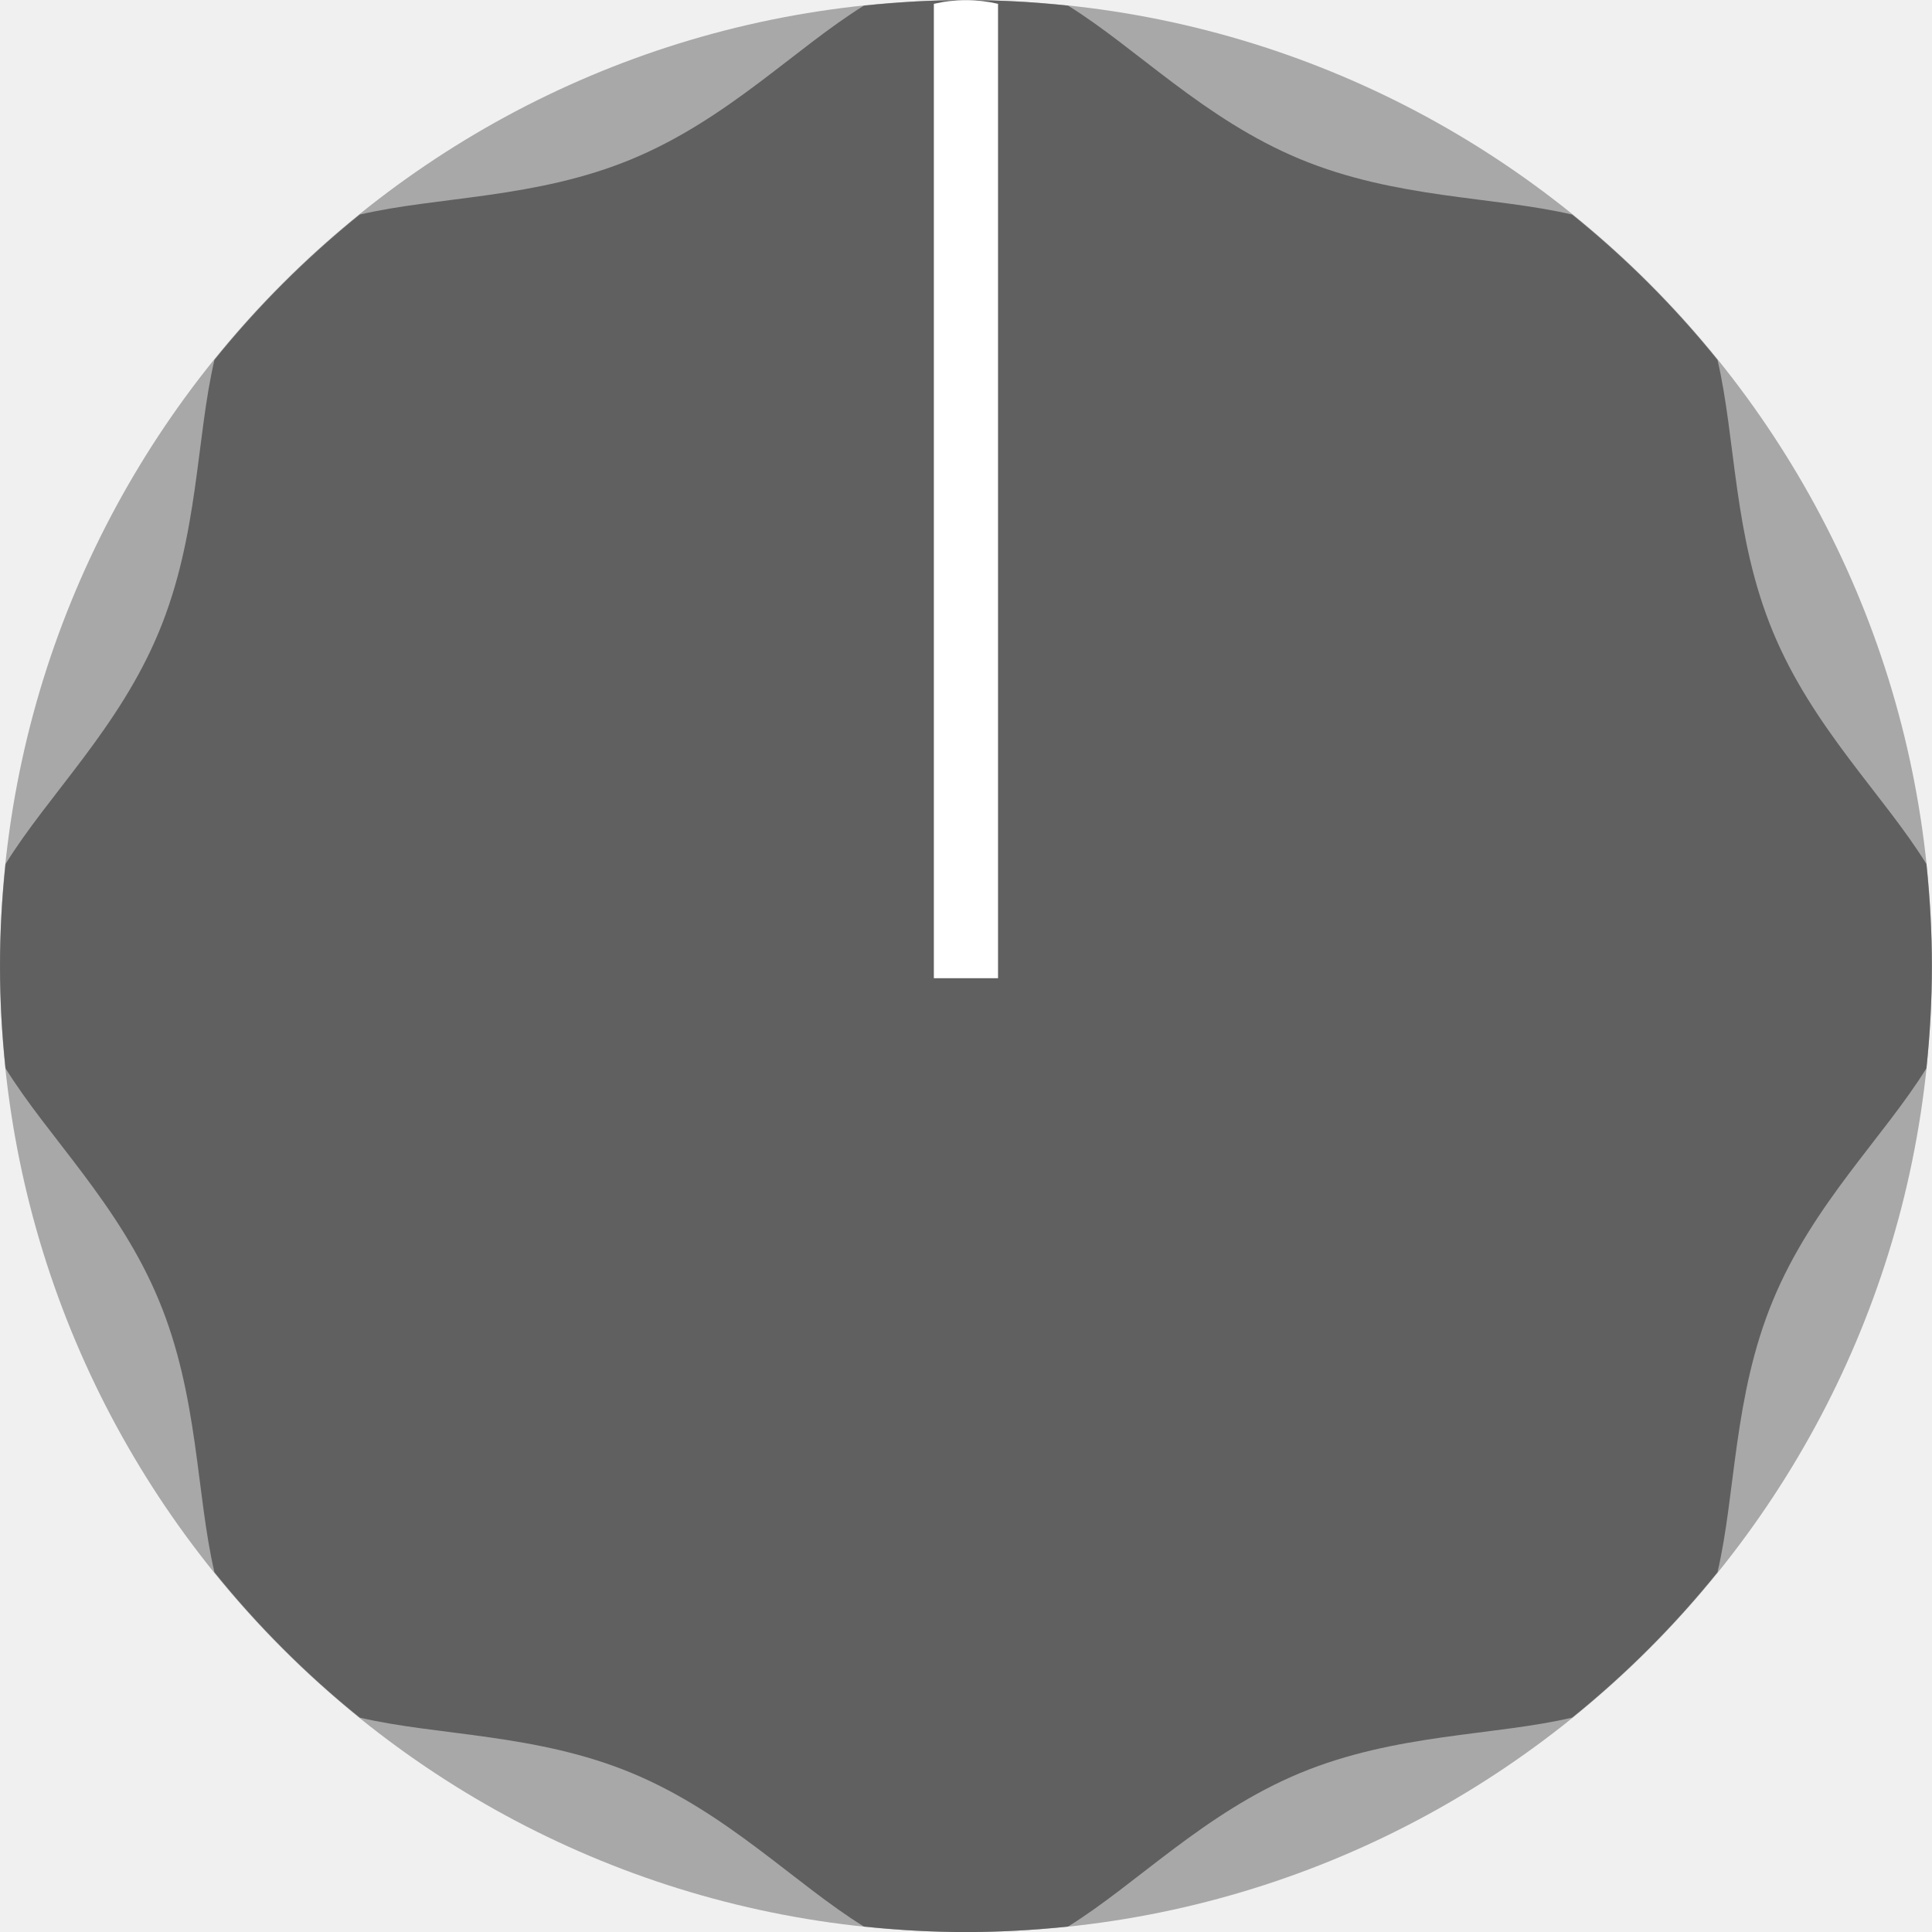
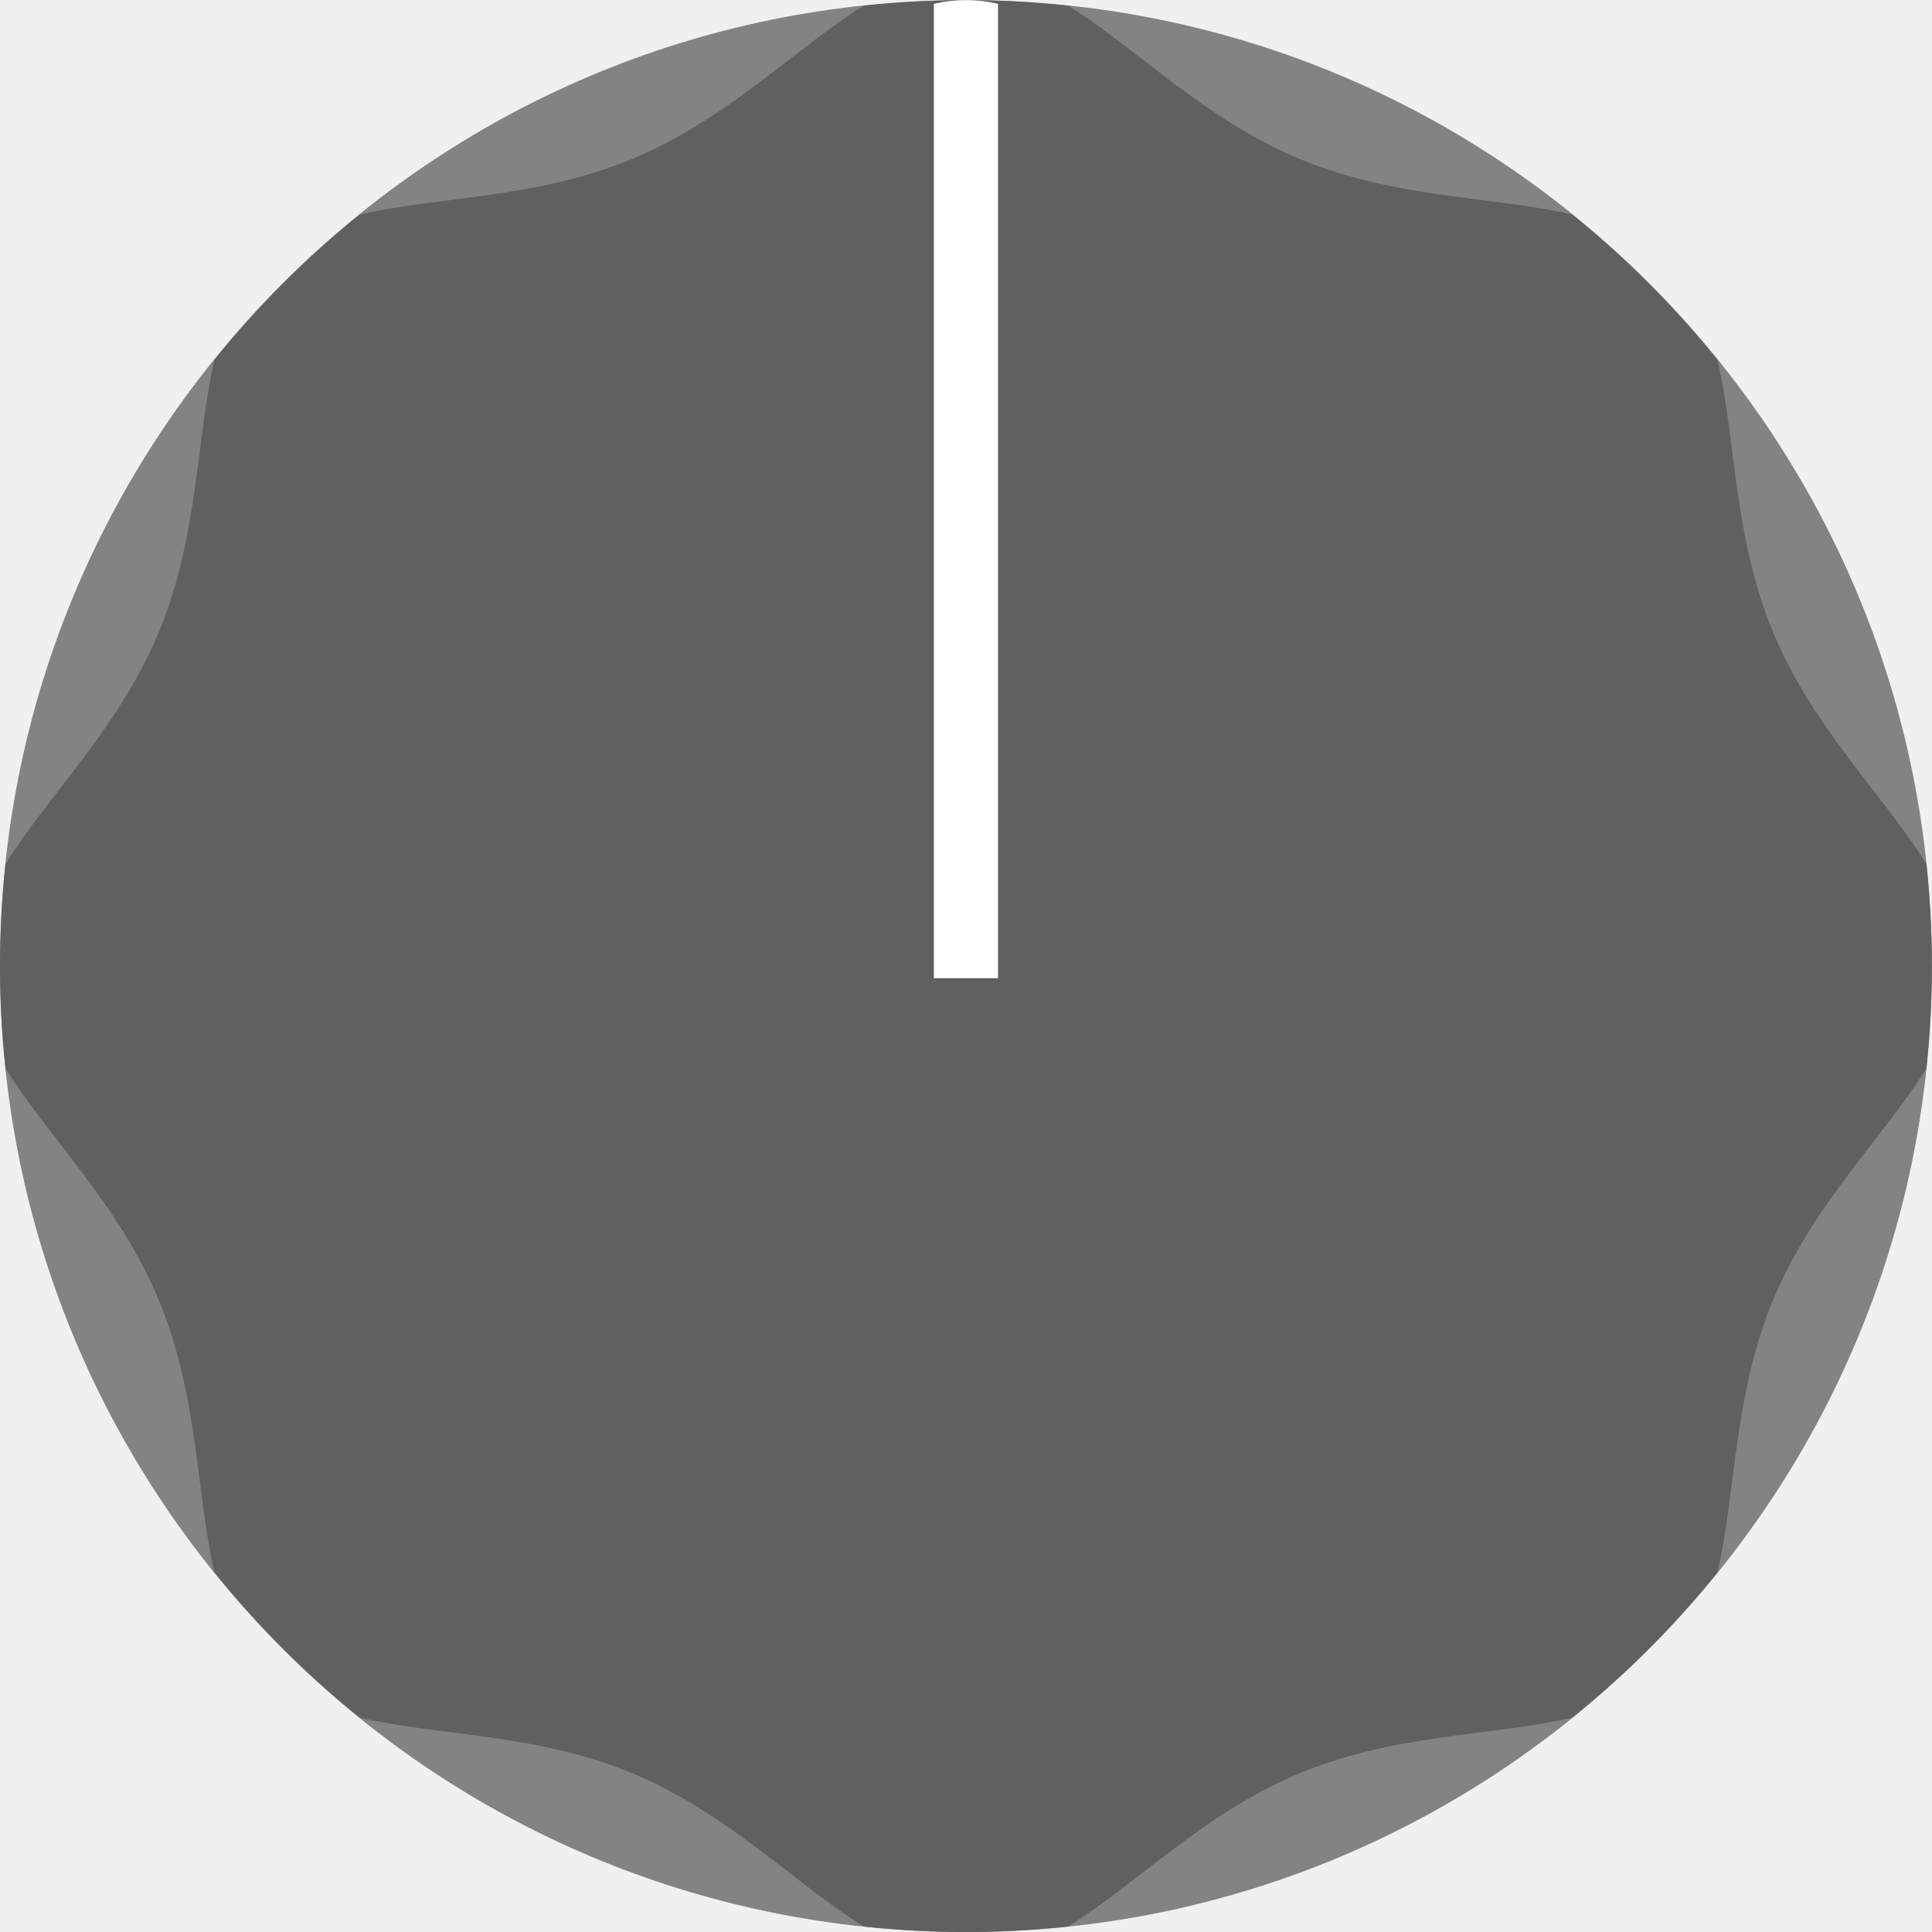
<svg xmlns="http://www.w3.org/2000/svg" width="36" height="36.002" viewBox="0 0 9.525 9.525" version="1.1" id="svg16908">
  <defs id="defs16902">
    <clipPath clipPathUnits="userSpaceOnUse" id="clipPath6367">
      <path d="M 0,3193 H 2089 V 0 H 0 Z" id="path6365" />
    </clipPath>
  </defs>
  <g id="layer1" transform="translate(-231.6142,-123.0506)">
    <g id="g2004" transform="matrix(0.2645804,0,0,-0.2645804,-126.5993,753.89)" style="stroke-width:1.333">
      <g transform="translate(1389.893,2366.3)" id="g6455" style="stroke-width:1.333">
-         <path id="path6457" style="fill:#a8a8a8;fill-opacity:1;fill-rule:nonzero;stroke:none;stroke-width:1.333" d="m 0,0 c 0,-9.941 -8.059,-18 -18,-18 -9.941,0 -18,8.059 -18,18 0,9.941 8.059,18 18,18 C -8.059,18 0,9.941 0,0" />
+         <path id="path6457" style="fill:#838383;fill-opacity:1;fill-rule:nonzero;stroke:none;stroke-width:1.333" d="m 0,0 c 0,-9.941 -8.059,-18 -18,-18 -9.941,0 -18,8.059 -18,18 0,9.941 8.059,18 18,18 C -8.059,18 0,9.941 0,0" />
      </g>
      <g transform="translate(1389.791,2368.202)" id="g6459" style="stroke-width:1.333">
        <path id="path6461" style="fill:#606060;fill-opacity:1;fill-rule:evenodd;stroke:none;stroke-width:1.333" d="m 0,0 c -0.79,1.279 -2.12,2.537 -2.86,4.327 -0.74,1.784 -0.691,3.609 -1.033,5.067 -0.805,0.997 -1.711,1.902 -2.709,2.708 -1.459,0.341 -3.282,0.293 -5.068,1.033 -1.79,0.742 -3.048,2.069 -4.325,2.86 -0.625,0.066 -1.26,0.104 -1.902,0.104 -0.644,0 -1.279,-0.038 -1.903,-0.104 -1.279,-0.791 -2.537,-2.118 -4.327,-2.86 -1.784,-0.74 -3.607,-0.692 -5.067,-1.033 -0.997,-0.806 -1.904,-1.711 -2.708,-2.708 -0.342,-1.458 -0.294,-3.283 -1.035,-5.067 -0.74,-1.79 -2.069,-3.048 -2.858,-4.327 -0.066,-0.625 -0.103,-1.26 -0.103,-1.902 0,-0.643 0.037,-1.278 0.103,-1.905 0.789,-1.277 2.118,-2.535 2.858,-4.325 0.741,-1.784 0.693,-3.609 1.035,-5.066 0.804,-0.998 1.711,-1.904 2.708,-2.709 1.46,-0.342 3.283,-0.293 5.067,-1.032 1.79,-0.743 3.048,-2.071 4.327,-2.861 0.624,-0.065 1.259,-0.103 1.903,-0.103 0.642,0 1.277,0.038 1.902,0.103 1.277,0.79 2.535,2.118 4.325,2.861 1.786,0.739 3.609,0.69 5.068,1.032 0.998,0.805 1.904,1.711 2.709,2.709 0.342,1.457 0.293,3.282 1.033,5.066 0.74,1.79 2.07,3.048 2.86,4.325 0.065,0.627 0.102,1.262 0.102,1.905 C 0.102,-1.26 0.065,-0.625 0,0" />
      </g>
      <g transform="translate(1372.491,2384.231)" id="g6463" style="stroke-width:1.333">
        <path id="path6465" style="fill:#ffffff;fill-opacity:1;fill-rule:evenodd;stroke:none;stroke-width:1.333" d="M 0,0 C -0.195,0.045 -0.393,0.069 -0.598,0.069 -0.804,0.069 -1.002,0.045 -1.196,0 V -18.157 H 0 Z" />
      </g>
    </g>
  </g>
</svg>
